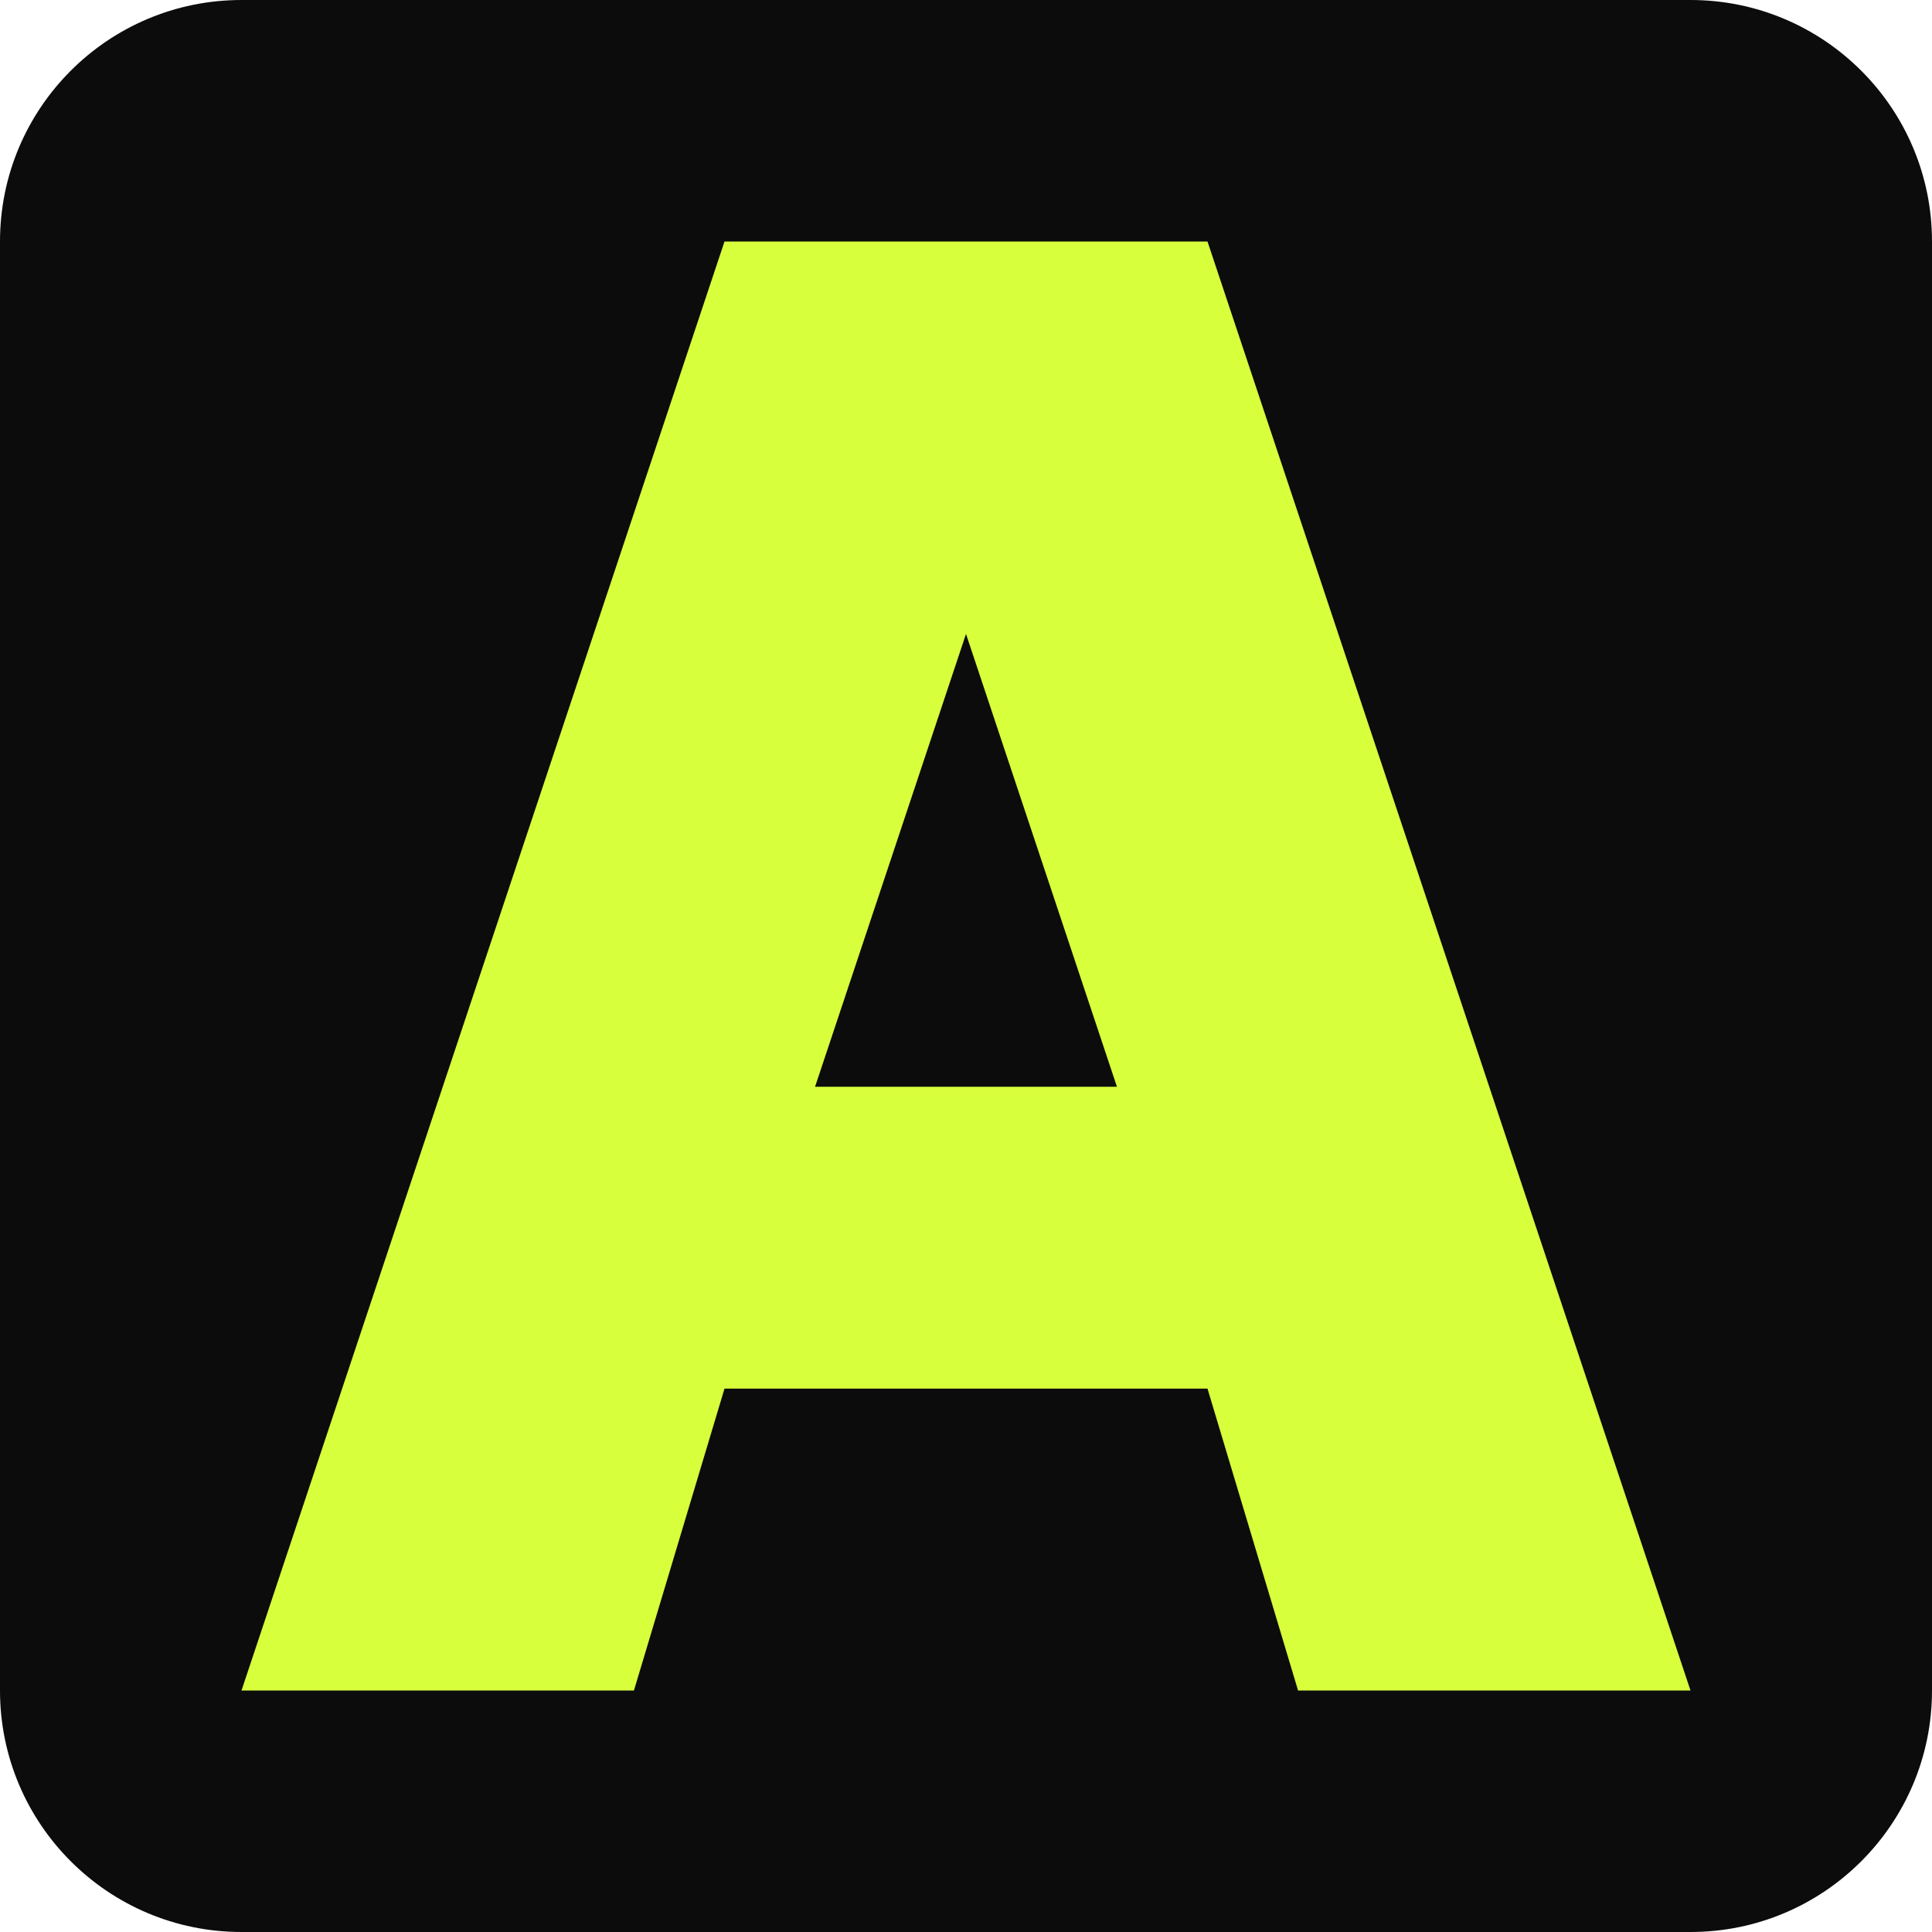
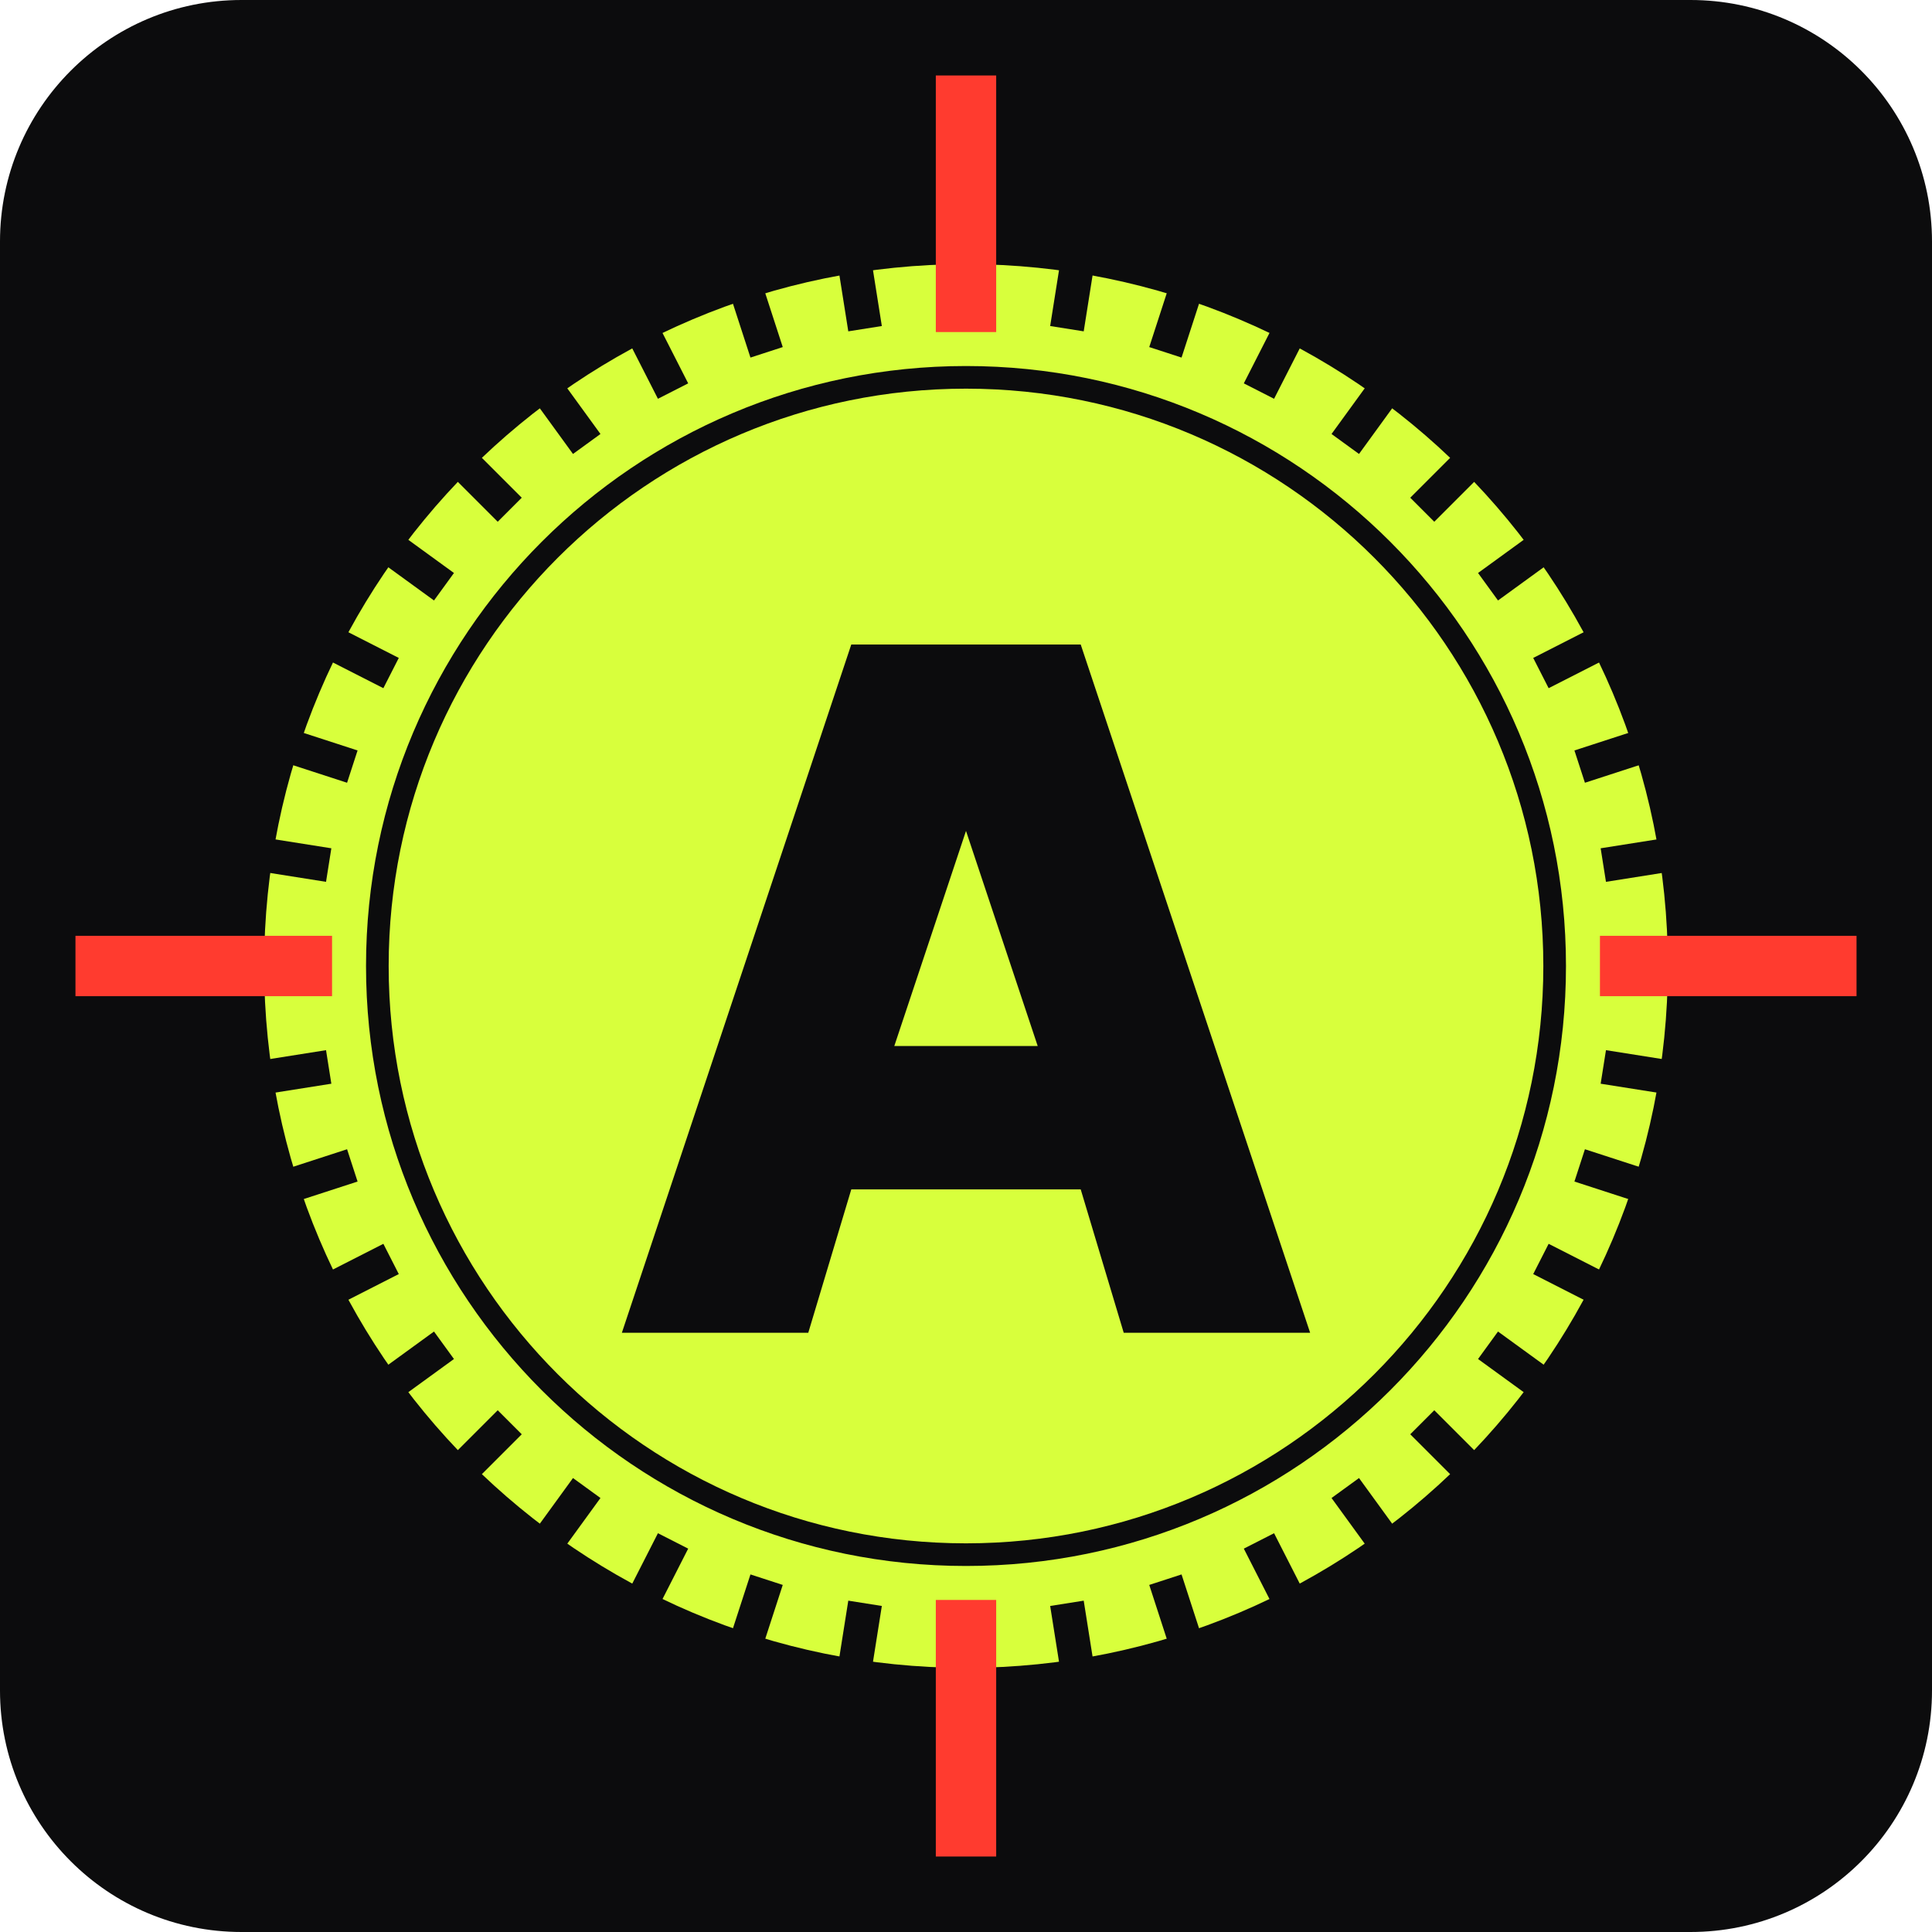
- <svg xmlns="http://www.w3.org/2000/svg" viewBox="0 0 64 64">
-   <rect width="64" height="64" rx="8" fill="#0C0C0D" />
-   <path fill="#D8FF3C" fill-rule="evenodd" d="M24 8h16l16 48H43l-3-10H24l-3 10H8zM32 21l-5 15h10z" />
+ <svg xmlns="http://www.w3.org/2000/svg" viewBox="0 0 512 512">
+   <rect width="512" height="512" rx="64" fill="#0C0C0D" />
+   <circle cx="256" cy="256" r="186" fill="#D8FF3C" />
+   <rect x="251.5" y="69.0" width="9" height="16" fill="#0C0C0D" transform="rotate(0.00 256 256)" />
+   <rect x="251.5" y="69.0" width="9" height="16" fill="#0C0C0D" transform="rotate(9.00 256 256)" />
+   <rect x="251.5" y="69.0" width="9" height="16" fill="#0C0C0D" transform="rotate(18.00 256 256)" />
+   <rect x="251.5" y="69.0" width="9" height="16" fill="#0C0C0D" transform="rotate(27.00 256 256)" />
+   <rect x="251.5" y="69.0" width="9" height="16" fill="#0C0C0D" transform="rotate(36.00 256 256)" />
+   <rect x="251.5" y="69.0" width="9" height="16" fill="#0C0C0D" transform="rotate(45.00 256 256)" />
+   <rect x="251.5" y="69.0" width="9" height="16" fill="#0C0C0D" transform="rotate(54.00 256 256)" />
+   <rect x="251.5" y="69.0" width="9" height="16" fill="#0C0C0D" transform="rotate(63.00 256 256)" />
+   <rect x="251.5" y="69.0" width="9" height="16" fill="#0C0C0D" transform="rotate(72.00 256 256)" />
+   <rect x="251.5" y="69.0" width="9" height="16" fill="#0C0C0D" transform="rotate(81.00 256 256)" />
+   <rect x="251.5" y="69.0" width="9" height="16" fill="#0C0C0D" transform="rotate(90.00 256 256)" />
+   <rect x="251.5" y="69.0" width="9" height="16" fill="#0C0C0D" transform="rotate(99.00 256 256)" />
+   <rect x="251.5" y="69.0" width="9" height="16" fill="#0C0C0D" transform="rotate(108.00 256 256)" />
+   <rect x="251.5" y="69.0" width="9" height="16" fill="#0C0C0D" transform="rotate(117.00 256 256)" />
+   <rect x="251.5" y="69.0" width="9" height="16" fill="#0C0C0D" transform="rotate(126.00 256 256)" />
+   <rect x="251.5" y="69.0" width="9" height="16" fill="#0C0C0D" transform="rotate(135.00 256 256)" />
+   <rect x="251.5" y="69.0" width="9" height="16" fill="#0C0C0D" transform="rotate(144.00 256 256)" />
+   <rect x="251.5" y="69.0" width="9" height="16" fill="#0C0C0D" transform="rotate(153.00 256 256)" />
+   <rect x="251.5" y="69.0" width="9" height="16" fill="#0C0C0D" transform="rotate(162.00 256 256)" />
+   <rect x="251.5" y="69.0" width="9" height="16" fill="#0C0C0D" transform="rotate(171.00 256 256)" />
+   <rect x="251.5" y="69.0" width="9" height="16" fill="#0C0C0D" transform="rotate(180.00 256 256)" />
+   <rect x="251.5" y="69.0" width="9" height="16" fill="#0C0C0D" transform="rotate(189.00 256 256)" />
+   <rect x="251.5" y="69.0" width="9" height="16" fill="#0C0C0D" transform="rotate(198.00 256 256)" />
+   <rect x="251.5" y="69.0" width="9" height="16" fill="#0C0C0D" transform="rotate(207.00 256 256)" />
+   <rect x="251.5" y="69.0" width="9" height="16" fill="#0C0C0D" transform="rotate(216.00 256 256)" />
+   <rect x="251.5" y="69.0" width="9" height="16" fill="#0C0C0D" transform="rotate(225.00 256 256)" />
+   <rect x="251.5" y="69.0" width="9" height="16" fill="#0C0C0D" transform="rotate(234.00 256 256)" />
+   <rect x="251.5" y="69.0" width="9" height="16" fill="#0C0C0D" transform="rotate(243.00 256 256)" />
+   <rect x="251.5" y="69.0" width="9" height="16" fill="#0C0C0D" transform="rotate(252.00 256 256)" />
+   <rect x="251.5" y="69.0" width="9" height="16" fill="#0C0C0D" transform="rotate(261.00 256 256)" />
+   <rect x="251.5" y="69.0" width="9" height="16" fill="#0C0C0D" transform="rotate(270.00 256 256)" />
+   <rect x="251.5" y="69.0" width="9" height="16" fill="#0C0C0D" transform="rotate(279.00 256 256)" />
+   <rect x="251.5" y="69.0" width="9" height="16" fill="#0C0C0D" transform="rotate(288.00 256 256)" />
+   <rect x="251.5" y="69.0" width="9" height="16" fill="#0C0C0D" transform="rotate(297.00 256 256)" />
+   <rect x="251.5" y="69.0" width="9" height="16" fill="#0C0C0D" transform="rotate(306.00 256 256)" />
+   <rect x="251.5" y="69.0" width="9" height="16" fill="#0C0C0D" transform="rotate(315.00 256 256)" />
+   <rect x="251.5" y="69.0" width="9" height="16" fill="#0C0C0D" transform="rotate(324.00 256 256)" />
+   <rect x="251.5" y="69.0" width="9" height="16" fill="#0C0C0D" transform="rotate(333.00 256 256)" />
+   <rect x="251.5" y="69.0" width="9" height="16" fill="#0C0C0D" transform="rotate(342.00 256 256)" />
+   <rect x="251.5" y="69.0" width="9" height="16" fill="#0C0C0D" transform="rotate(351.00 256 256)" />
+   <circle cx="256" cy="256" r="156" fill="none" stroke="#0C0C0D" stroke-width="6" />
+   <path fill="#0C0C0D" fill-rule="evenodd" d="M24 8h16l16 48H43l-3-10H24l-3 10H8zM32 21l-5 15h10z" transform="translate(256 262) scale(3.8) translate(-32 -32)" />
+   <g stroke="#FF3B2F" stroke-width="16">
+     <line x1="256" y1="20" x2="256" y2="88" />
+     <line x1="256" y1="424" x2="256" y2="492" />
+     <line x1="20" y1="256" x2="88" y2="256" />
+     <line x1="424" y1="256" x2="492" y2="256" />
+   </g>
</svg>
